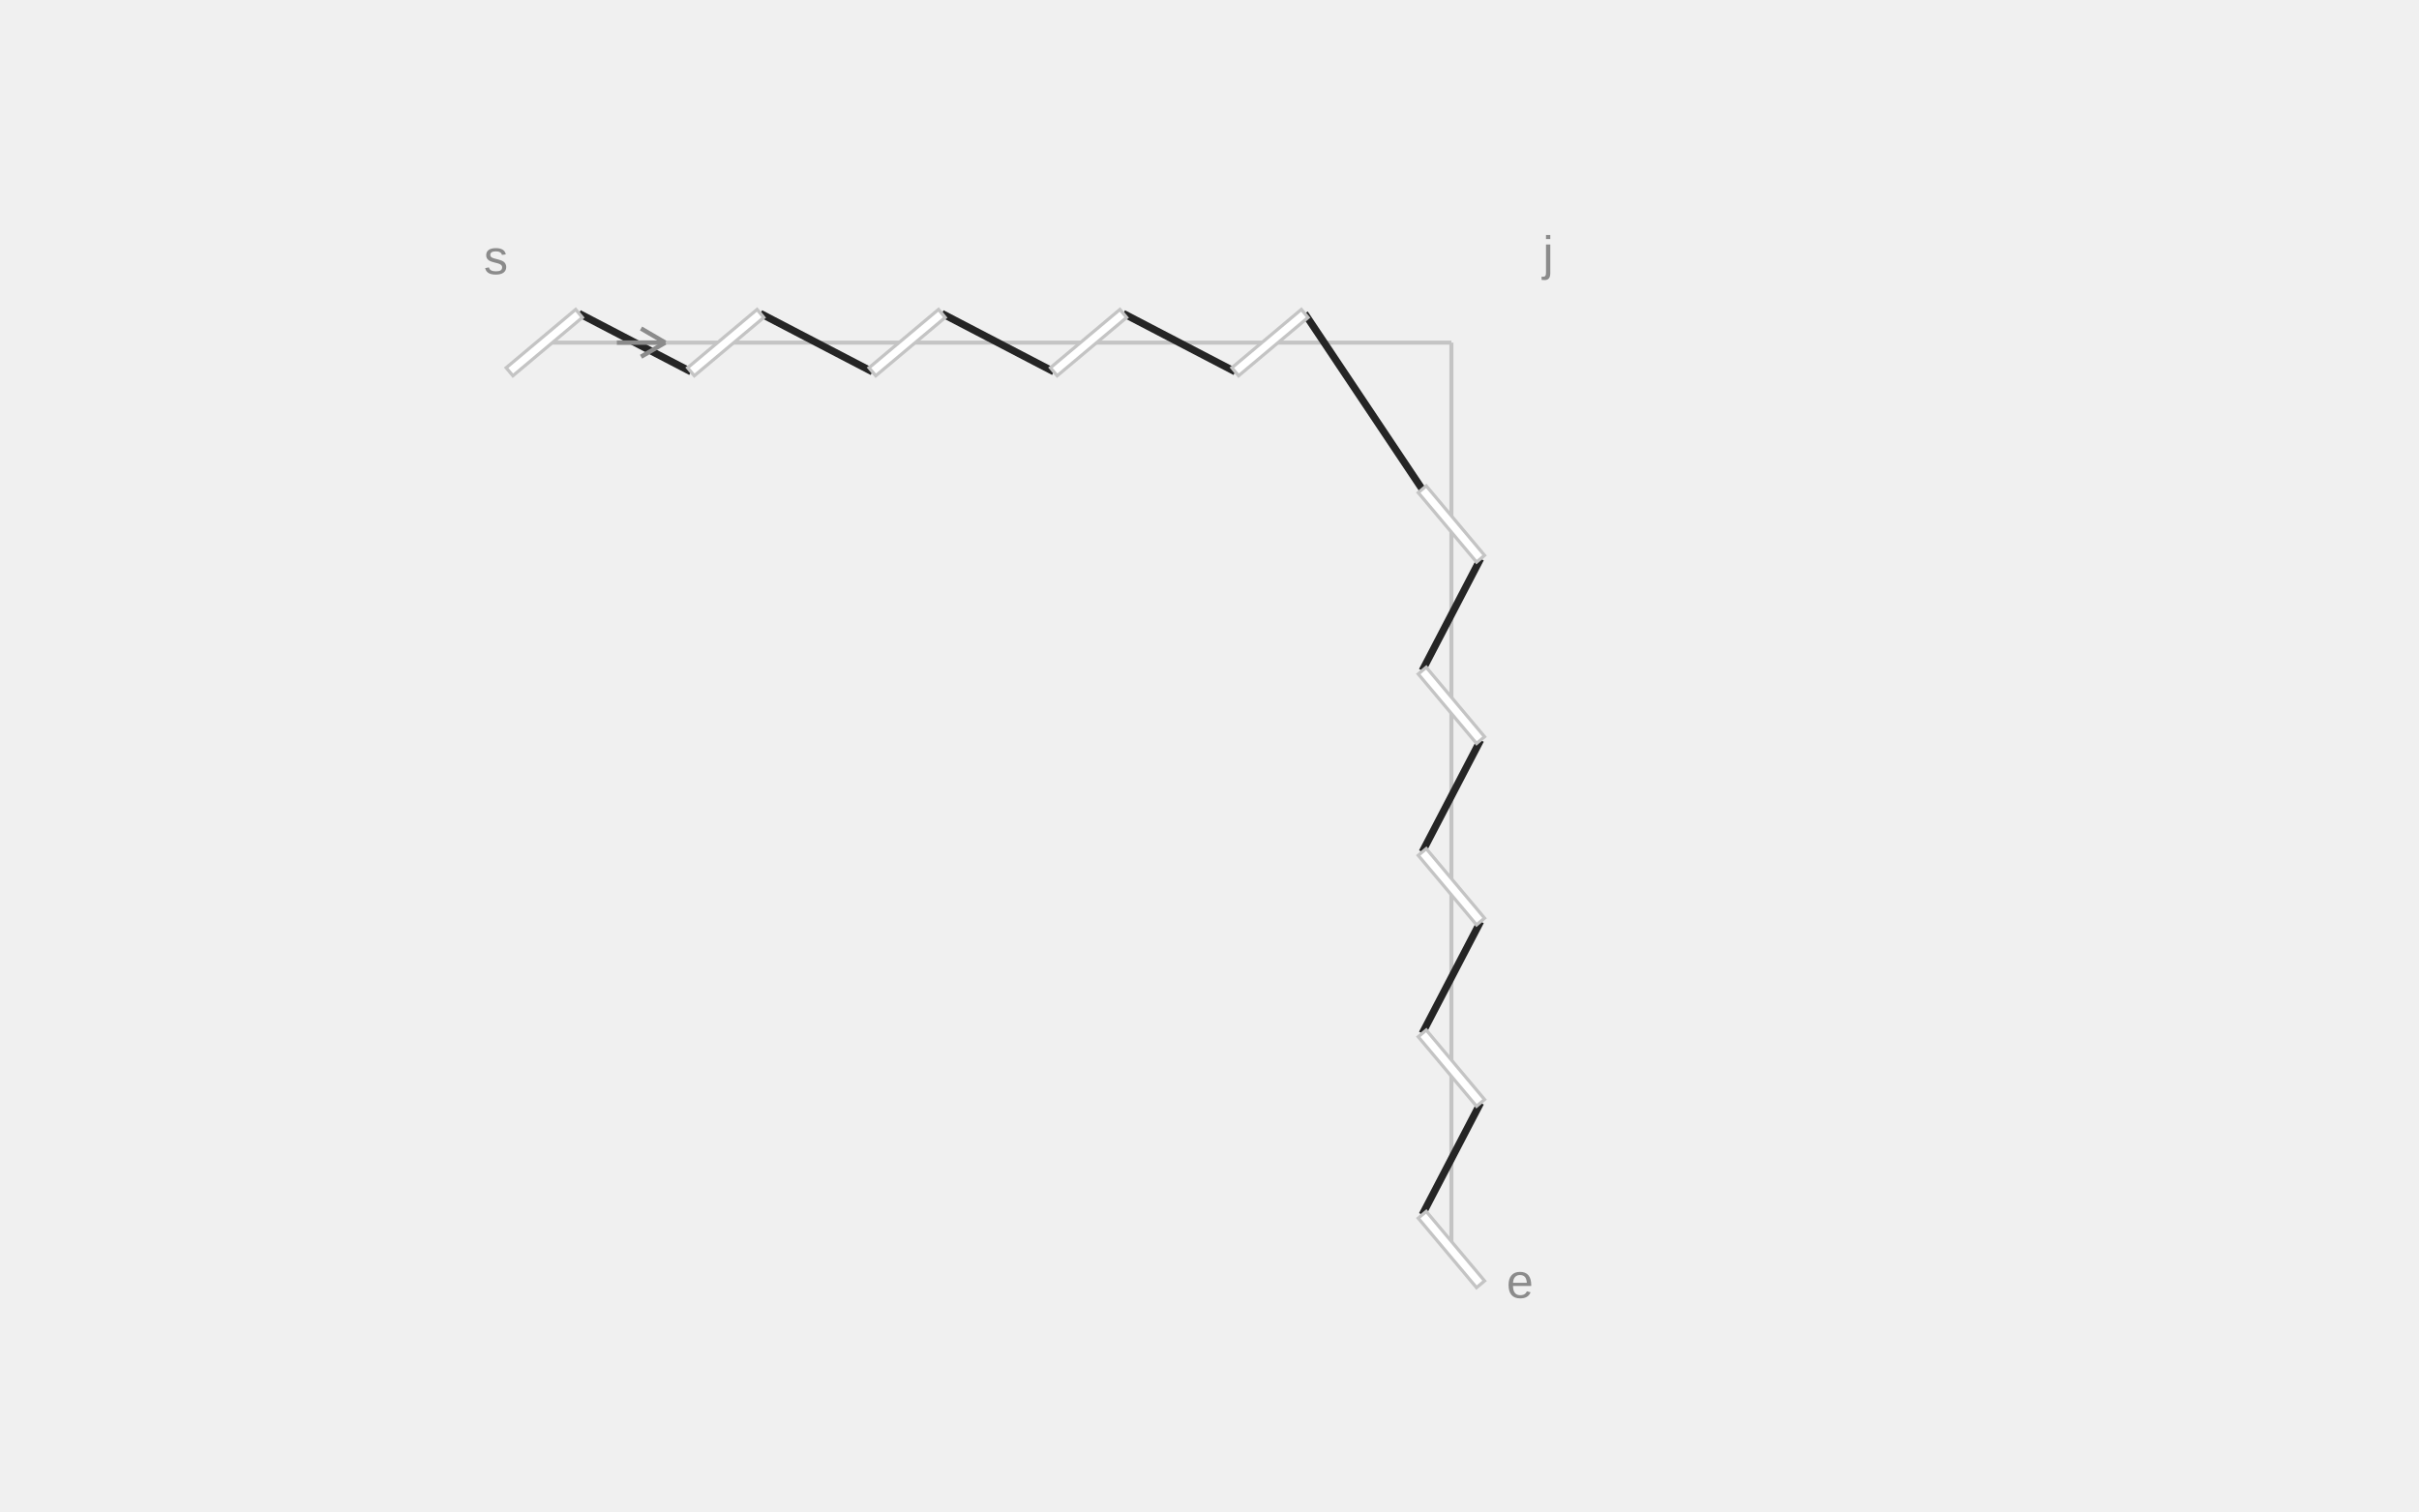
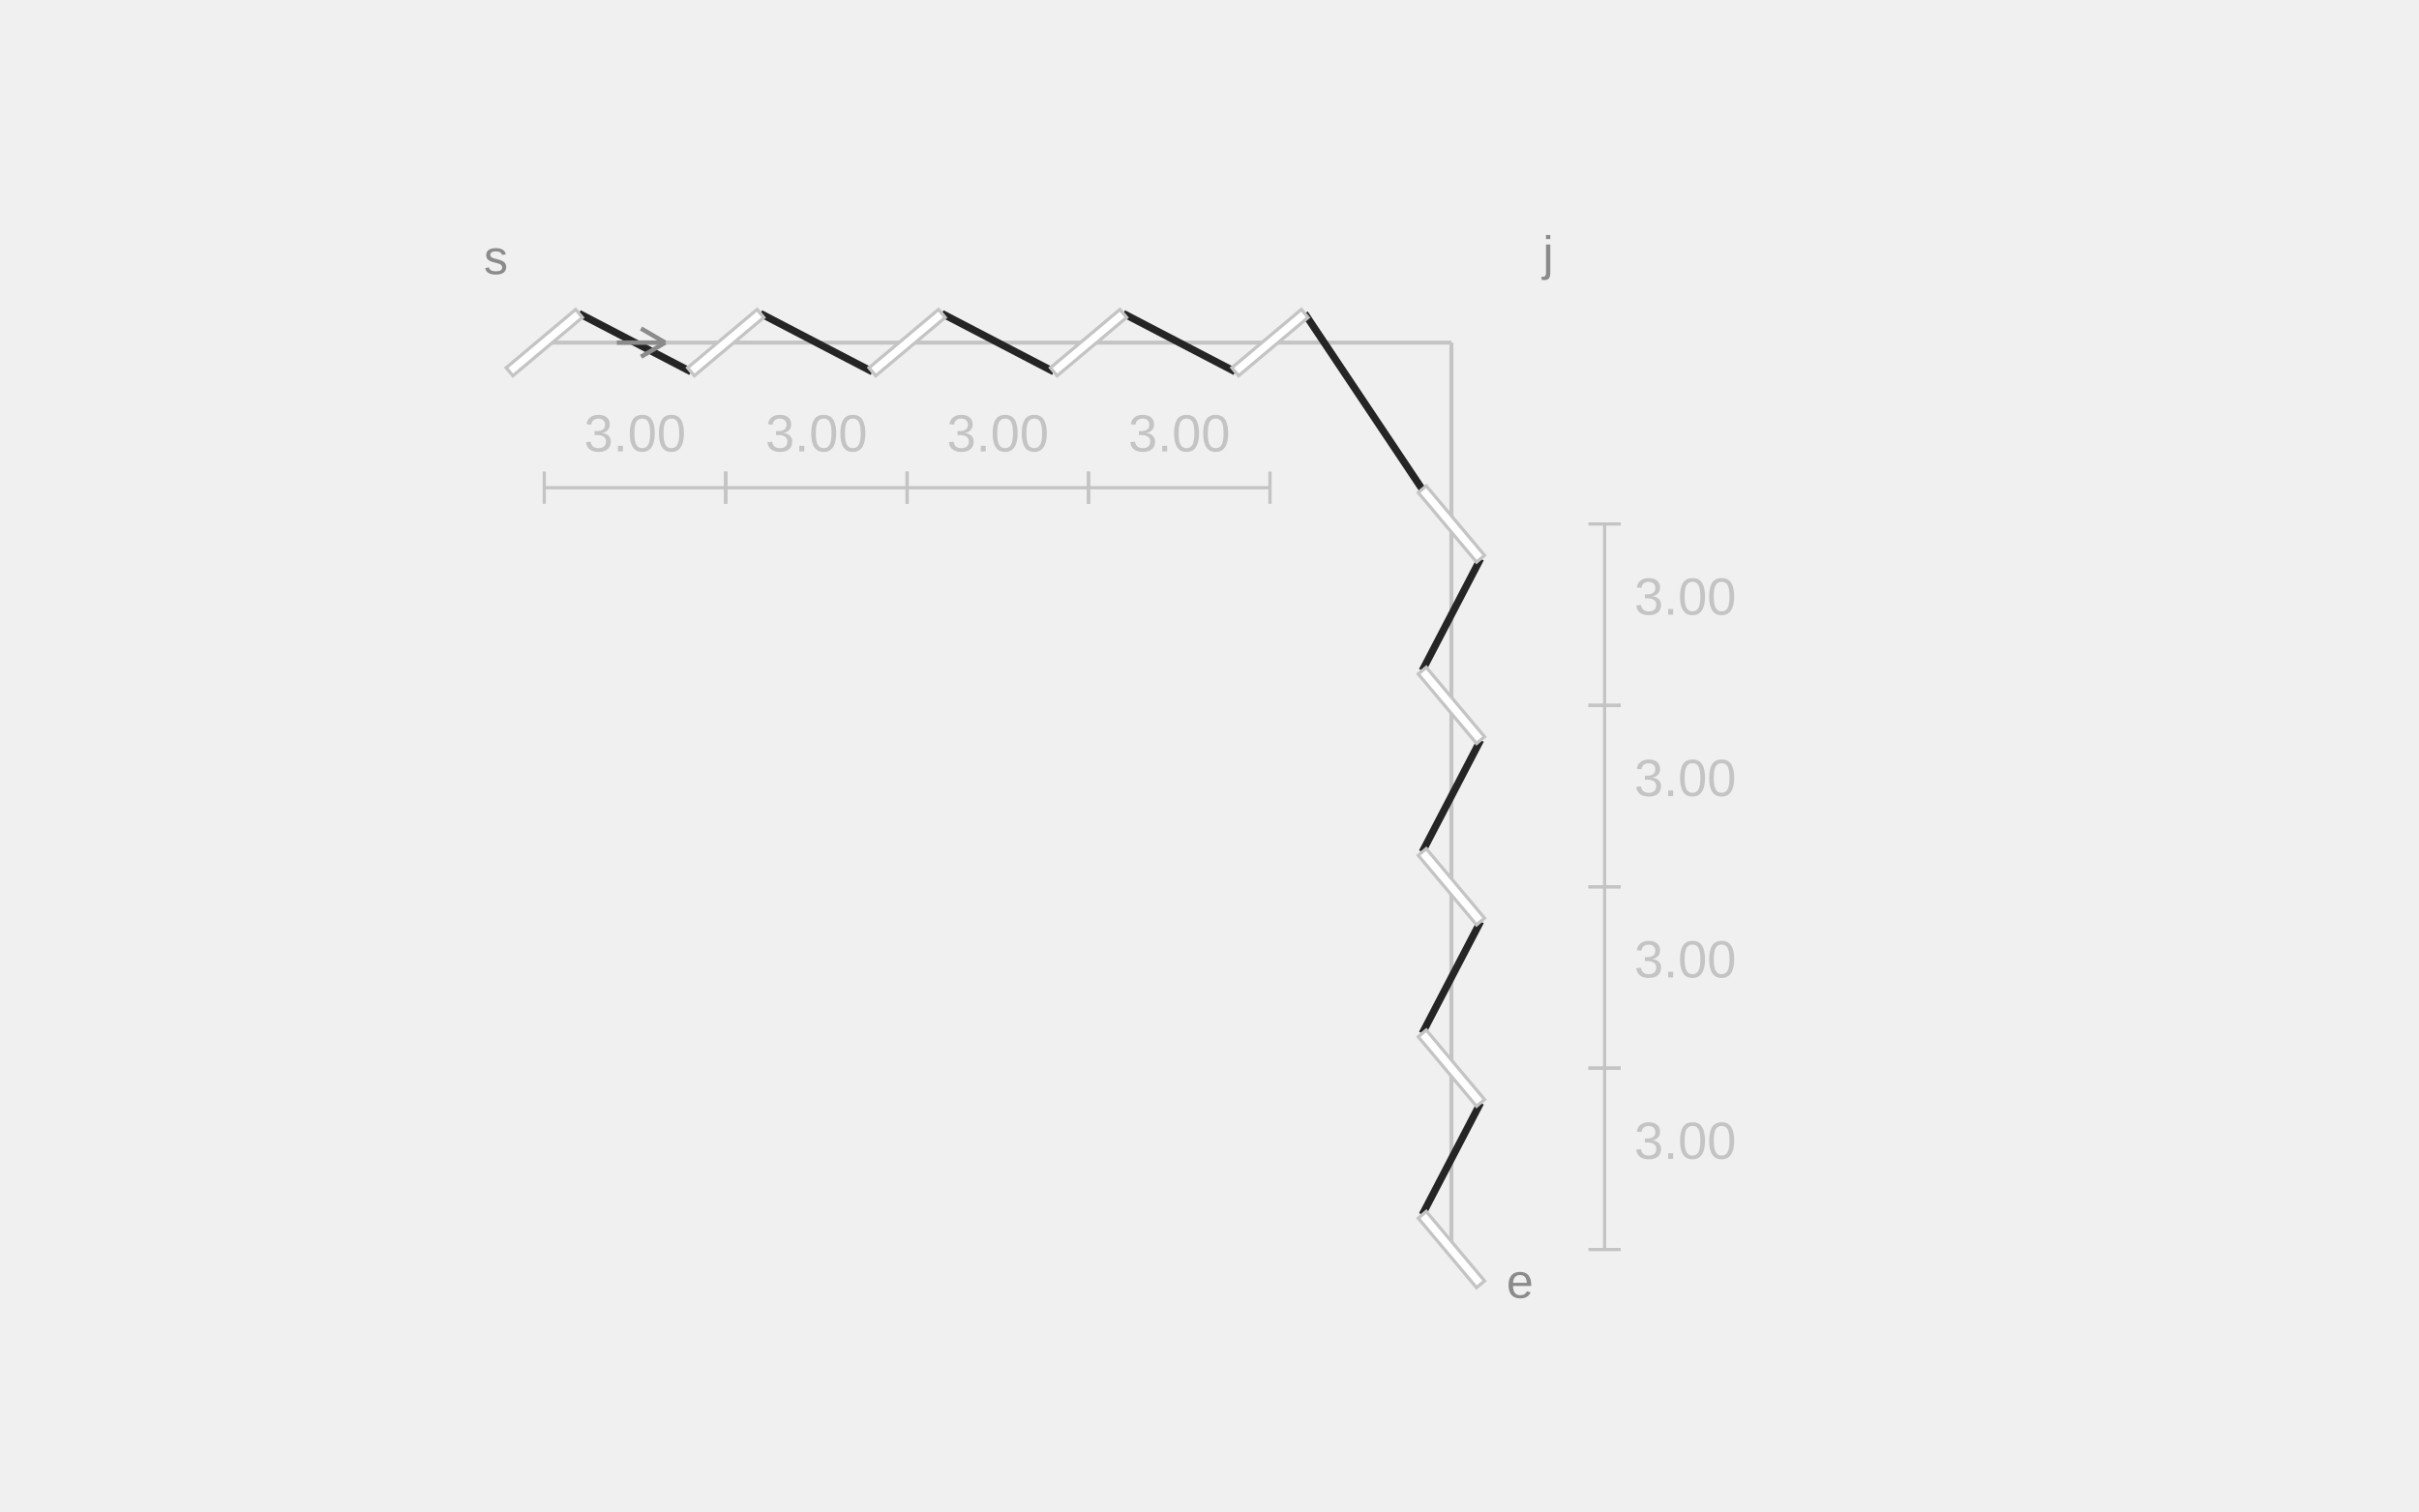
<svg xmlns="http://www.w3.org/2000/svg" width="600" height="375" viewBox="0 0 600 375" role="img" aria-labelledby="title description">
  <line class="guide" x1="135" y1="85" x2="360" y2="85" stroke="#C4C4C4" stroke-width="1" />
  <line class="guide" x1="360" y1="85" x2="360" y2="310" stroke="#C4C4C4" stroke-width="1" />
  <line class="thread" x1="143.618" y1="77.769" x2="171.382" y2="92.231" stroke="#252525" stroke-width="1.8" />
  <line class="thread" x1="188.618" y1="77.769" x2="216.382" y2="92.231" stroke="#252525" stroke-width="1.8" />
  <line class="thread" x1="233.618" y1="77.769" x2="261.382" y2="92.231" stroke="#252525" stroke-width="1.8" />
  <line class="thread" x1="278.618" y1="77.769" x2="306.382" y2="92.231" stroke="#252525" stroke-width="1.8" />
  <line class="thread" x1="323.618" y1="77.769" x2="352.769" y2="121.382" stroke="#252525" stroke-width="1.8" />
  <line class="thread" x1="367.231" y1="138.618" x2="352.769" y2="166.382" stroke="#252525" stroke-width="1.8" />
  <line class="thread" x1="367.231" y1="183.618" x2="352.769" y2="211.382" stroke="#252525" stroke-width="1.8" />
  <line class="thread" x1="367.231" y1="228.618" x2="352.769" y2="256.382" stroke="#252525" stroke-width="1.8" />
  <line class="thread" x1="367.231" y1="273.618" x2="352.769" y2="301.382" stroke="#252525" stroke-width="1.8" />
  <line class="slit" x1="126.382" y1="92.231" x2="143.618" y2="77.769" stroke="#FFFFFF" stroke-width="2.6" />
  <polygon class="slit-outline" points="127.218,93.227 144.454,78.764 142.782,76.773 125.546,91.236" fill="#FFFFFF" stroke="#C4C4C4" stroke-width="0.8" />
  <line class="slit" x1="171.382" y1="92.231" x2="188.618" y2="77.769" stroke="#FFFFFF" stroke-width="2.6" />
  <polygon class="slit-outline" points="172.218,93.227 189.454,78.764 187.782,76.773 170.546,91.236" fill="#FFFFFF" stroke="#C4C4C4" stroke-width="0.8" />
  <line class="slit" x1="216.382" y1="92.231" x2="233.618" y2="77.769" stroke="#FFFFFF" stroke-width="2.6" />
  <polygon class="slit-outline" points="217.218,93.227 234.454,78.764 232.782,76.773 215.546,91.236" fill="#FFFFFF" stroke="#C4C4C4" stroke-width="0.8" />
  <line class="slit" x1="261.382" y1="92.231" x2="278.618" y2="77.769" stroke="#FFFFFF" stroke-width="2.6" />
  <polygon class="slit-outline" points="262.218,93.227 279.454,78.764 277.782,76.773 260.546,91.236" fill="#FFFFFF" stroke="#C4C4C4" stroke-width="0.8" />
  <line class="slit" x1="306.382" y1="92.231" x2="323.618" y2="77.769" stroke="#FFFFFF" stroke-width="2.6" />
  <polygon class="slit-outline" points="307.218,93.227 324.454,78.764 322.782,76.773 305.546,91.236" fill="#FFFFFF" stroke="#C4C4C4" stroke-width="0.8" />
  <line class="slit" x1="352.769" y1="301.382" x2="367.231" y2="318.618" stroke="#FFFFFF" stroke-width="2.6" />
  <polygon class="slit-outline" points="351.773,302.218 366.236,319.454 368.227,317.782 353.764,300.546" fill="#FFFFFF" stroke="#C4C4C4" stroke-width="0.8" />
  <line class="slit" x1="352.769" y1="256.382" x2="367.231" y2="273.618" stroke="#FFFFFF" stroke-width="2.6" />
  <polygon class="slit-outline" points="351.773,257.218 366.236,274.454 368.227,272.782 353.764,255.546" fill="#FFFFFF" stroke="#C4C4C4" stroke-width="0.8" />
  <line class="slit" x1="352.769" y1="211.382" x2="367.231" y2="228.618" stroke="#FFFFFF" stroke-width="2.6" />
  <polygon class="slit-outline" points="351.773,212.218 366.236,229.454 368.227,227.782 353.764,210.546" fill="#FFFFFF" stroke="#C4C4C4" stroke-width="0.8" />
  <line class="slit" x1="352.769" y1="166.382" x2="367.231" y2="183.618" stroke="#FFFFFF" stroke-width="2.6" />
  <polygon class="slit-outline" points="351.773,167.218 366.236,184.454 368.227,182.782 353.764,165.546" fill="#FFFFFF" stroke="#C4C4C4" stroke-width="0.8" />
  <line class="slit" x1="352.769" y1="121.382" x2="367.231" y2="138.618" stroke="#FFFFFF" stroke-width="2.6" />
  <polygon class="slit-outline" points="351.773,122.218 366.236,139.454 368.227,137.782 353.764,120.546" fill="#FFFFFF" stroke="#C4C4C4" stroke-width="0.8" />
+   <line class="gap-dimension" x1="135" y1="121" x2="180" y2="121" stroke="#C4C4C4" stroke-width="0.8" />
+   <line class="gap-dimension" x1="135" y1="125" x2="135" y2="117" stroke="#C4C4C4" stroke-width="0.8" />
+   <line class="gap-dimension" x1="180" y1="125" x2="180" y2="117" stroke="#C4C4C4" stroke-width="0.8" />
+   <text class="gap-value" x="157.5" y="112" text-anchor="middle" font-family="Arial,sans-serif" font-size="13" fill="#C4C4C4">3.00</text>
+   <line class="gap-dimension" x1="180" y1="121" x2="225" y2="121" stroke="#C4C4C4" stroke-width="0.8" />
+   <line class="gap-dimension" x1="180" y1="125" x2="180" y2="117" stroke="#C4C4C4" stroke-width="0.8" />
+   <line class="gap-dimension" x1="225" y1="125" x2="225" y2="117" stroke="#C4C4C4" stroke-width="0.8" />
+   <text class="gap-value" x="202.5" y="112" text-anchor="middle" font-family="Arial,sans-serif" font-size="13" fill="#C4C4C4">3.00</text>
+   <line class="gap-dimension" x1="225" y1="121" x2="270" y2="121" stroke="#C4C4C4" stroke-width="0.8" />
+   <line class="gap-dimension" x1="225" y1="125" x2="225" y2="117" stroke="#C4C4C4" stroke-width="0.8" />
+   <line class="gap-dimension" x1="270" y1="125" x2="270" y2="117" stroke="#C4C4C4" stroke-width="0.8" />
+   <text class="gap-value" x="247.5" y="112" text-anchor="middle" font-family="Arial,sans-serif" font-size="13" fill="#C4C4C4">3.00</text>
+   <line class="gap-dimension" x1="270" y1="121" x2="315" y2="121" stroke="#C4C4C4" stroke-width="0.8" />
+   <line class="gap-dimension" x1="270" y1="125" x2="270" y2="117" stroke="#C4C4C4" stroke-width="0.8" />
+   <line class="gap-dimension" x1="315" y1="125" x2="315" y2="117" stroke="#C4C4C4" stroke-width="0.8" />
+   <text class="gap-value" x="292.5" y="112" text-anchor="middle" font-family="Arial,sans-serif" font-size="13" fill="#C4C4C4">3.00</text>
+   <line class="gap-dimension" x1="398" y1="310" x2="398" y2="265" stroke="#C4C4C4" stroke-width="0.8" />
+   <line class="gap-dimension" x1="402" y1="310" x2="394" y2="310" stroke="#C4C4C4" stroke-width="0.8" />
+   <line class="gap-dimension" x1="402" y1="265" x2="394" y2="265" stroke="#C4C4C4" stroke-width="0.8" />
+   <text class="gap-value" x="418" y="287.5" text-anchor="middle" font-family="Arial,sans-serif" font-size="13" fill="#C4C4C4">3.00</text>
+   <line class="gap-dimension" x1="398" y1="265" x2="398" y2="220" stroke="#C4C4C4" stroke-width="0.8" />
+   <line class="gap-dimension" x1="402" y1="265" x2="394" y2="265" stroke="#C4C4C4" stroke-width="0.8" />
+   <line class="gap-dimension" x1="402" y1="220" x2="394" y2="220" stroke="#C4C4C4" stroke-width="0.8" />
+   <text class="gap-value" x="418" y="242.5" text-anchor="middle" font-family="Arial,sans-serif" font-size="13" fill="#C4C4C4">3.00</text>
+   <line class="gap-dimension" x1="398" y1="220" x2="398" y2="175" stroke="#C4C4C4" stroke-width="0.8" />
+   <line class="gap-dimension" x1="402" y1="220" x2="394" y2="220" stroke="#C4C4C4" stroke-width="0.8" />
+   <line class="gap-dimension" x1="402" y1="175" x2="394" y2="175" stroke="#C4C4C4" stroke-width="0.8" />
+   <text class="gap-value" x="418" y="197.5" text-anchor="middle" font-family="Arial,sans-serif" font-size="13" fill="#C4C4C4">3.00</text>
+   <line class="gap-dimension" x1="398" y1="175" x2="398" y2="130" stroke="#C4C4C4" stroke-width="0.8" />
+   <line class="gap-dimension" x1="402" y1="175" x2="394" y2="175" stroke="#C4C4C4" stroke-width="0.8" />
+   <line class="gap-dimension" x1="402" y1="130" x2="394" y2="130" stroke="#C4C4C4" stroke-width="0.8" />
+   <text class="gap-value" x="418" y="152.5" text-anchor="middle" font-family="Arial,sans-serif" font-size="13" fill="#C4C4C4">3.00</text>
  <text class="notation-start" x="123" y="68" text-anchor="middle" font-family="Arial,sans-serif" font-size="12" fill="#8B8B8B">s</text>
  <line class="direction" x1="153" y1="85" x2="165" y2="85" stroke="#8B8B8B" stroke-width="1.1" />
  <line class="direction" x1="165" y1="85" x2="159" y2="81.5" stroke="#8B8B8B" stroke-width="1.1" />
  <line class="direction" x1="165" y1="85" x2="159" y2="88.5" stroke="#8B8B8B" stroke-width="1.1" />
  <text class="notation-end" x="377" y="322" text-anchor="middle" font-family="Arial,sans-serif" font-size="12" fill="#8B8B8B">e</text>
  <text class="notation-junction" x="384" y="67" text-anchor="middle" font-family="Arial,sans-serif" font-size="12" fill="#8B8B8B">j</text>
</svg>
